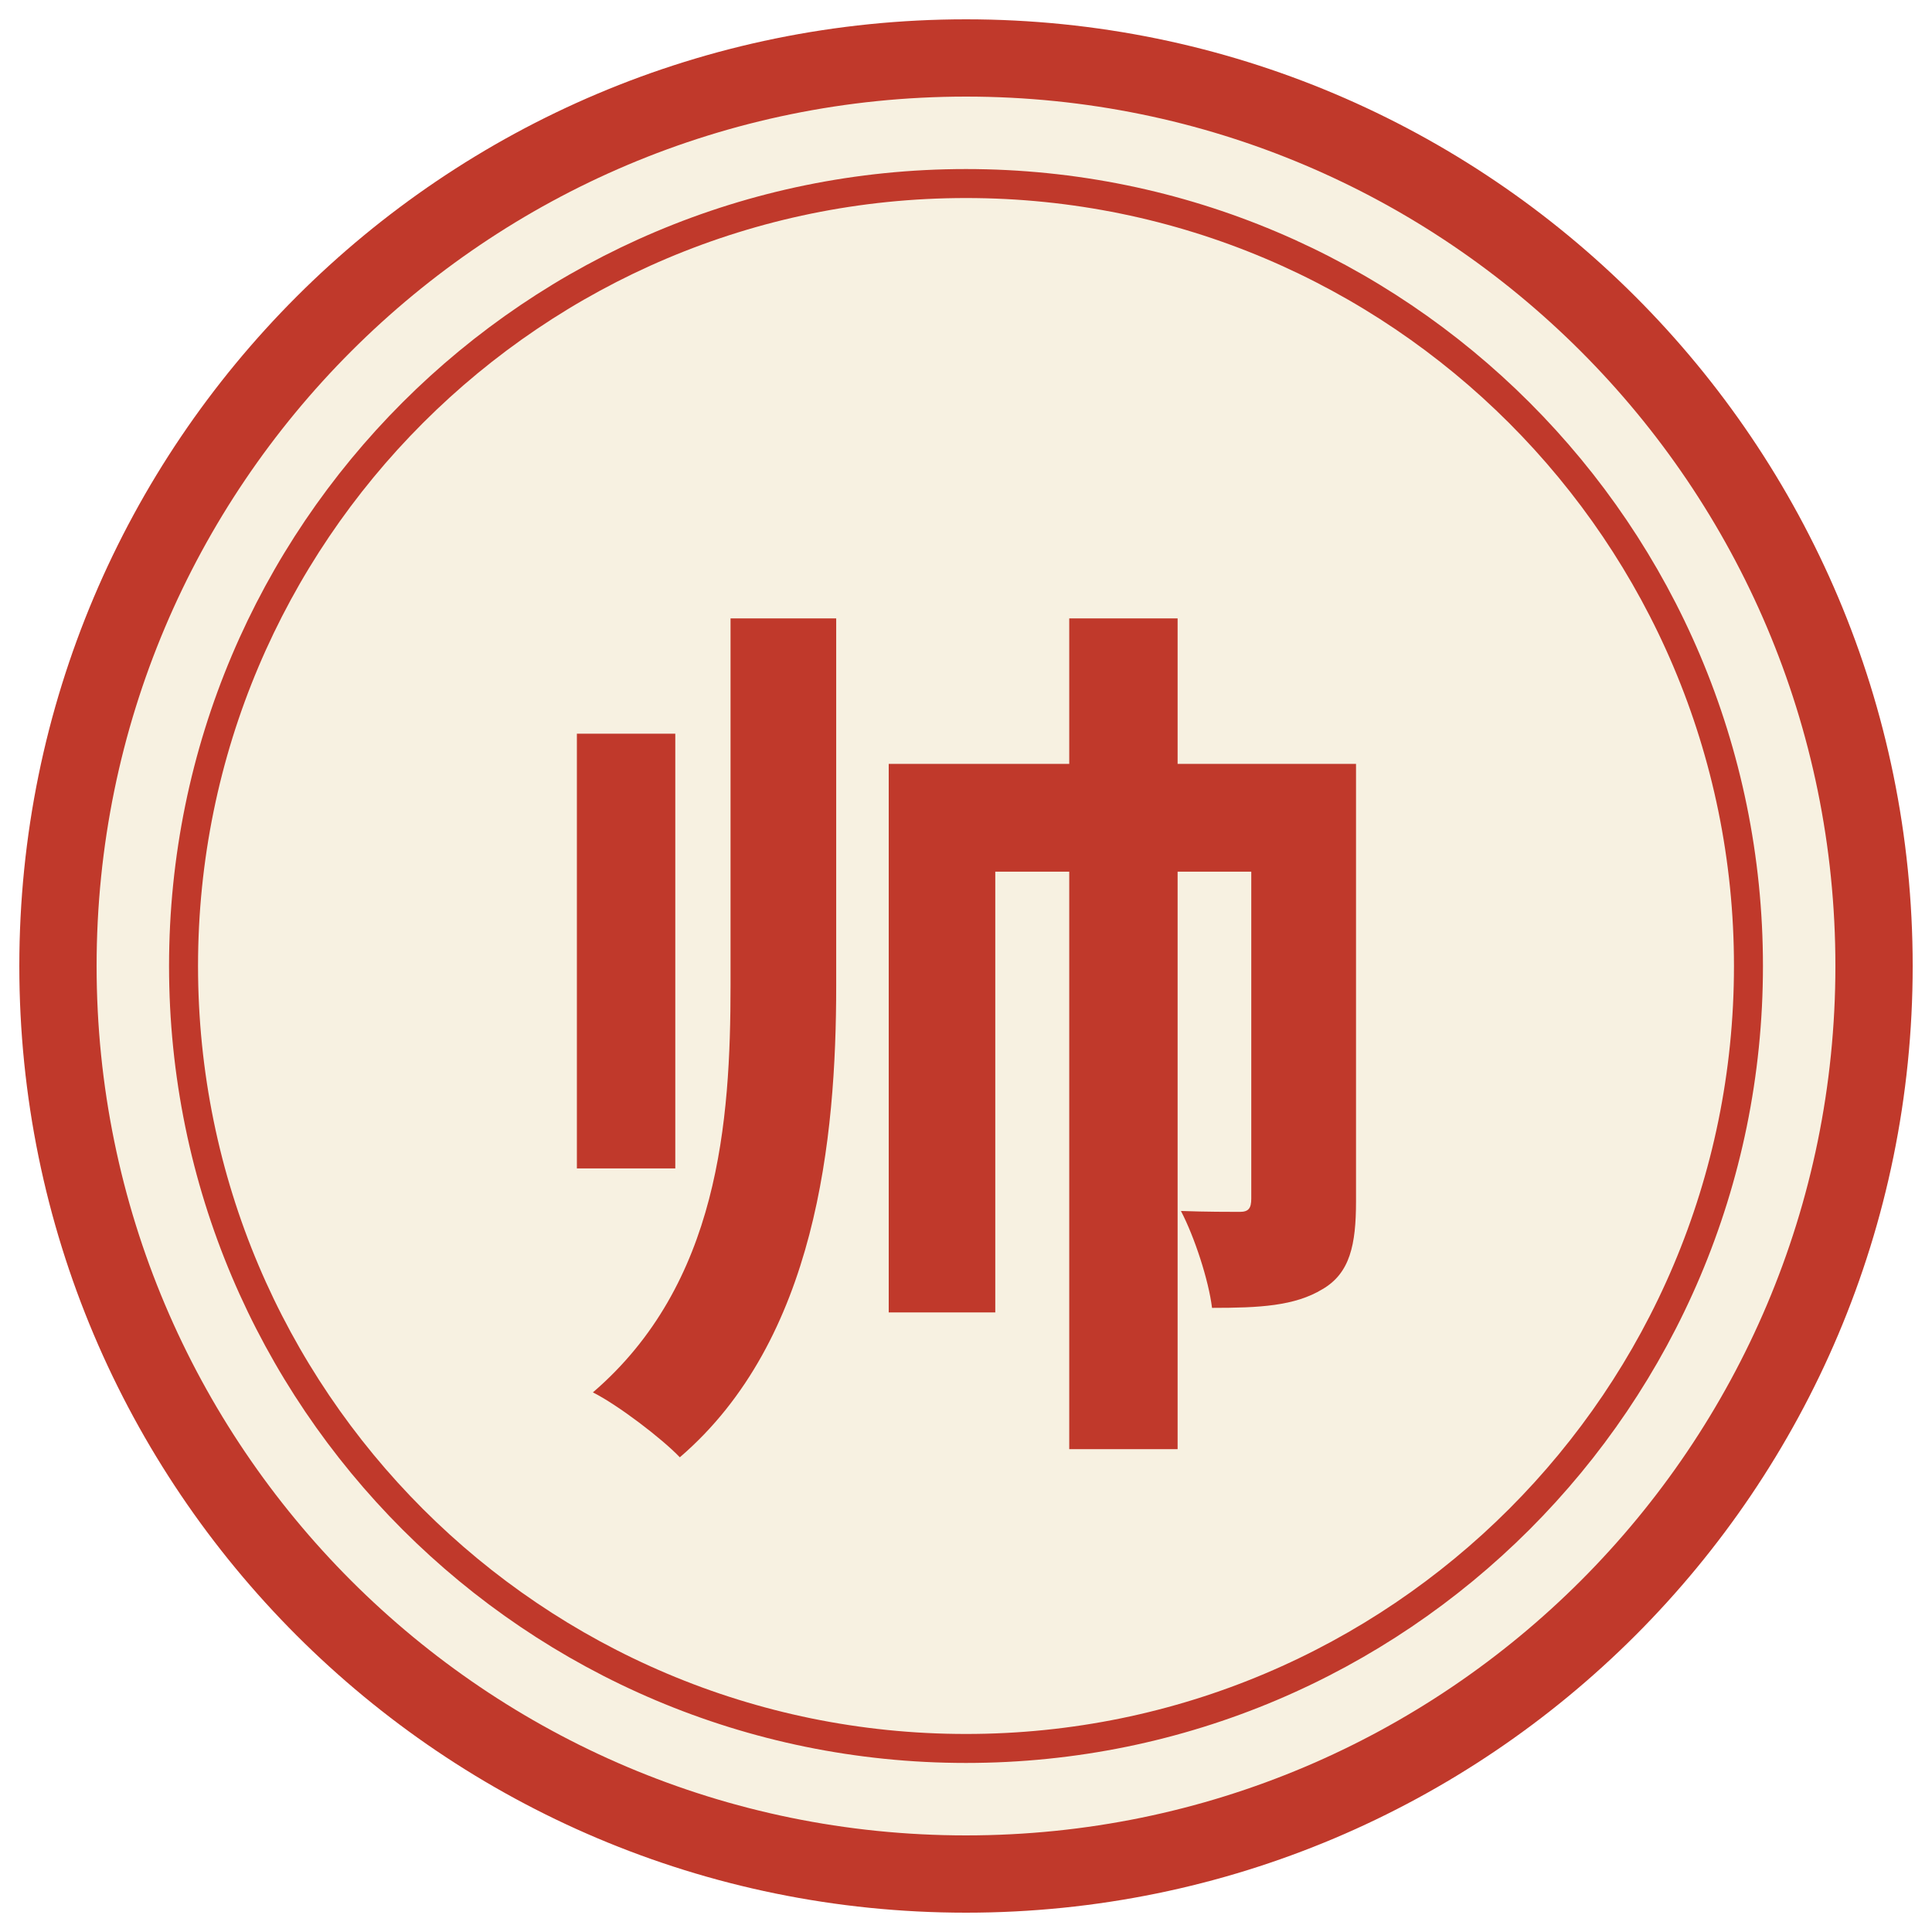
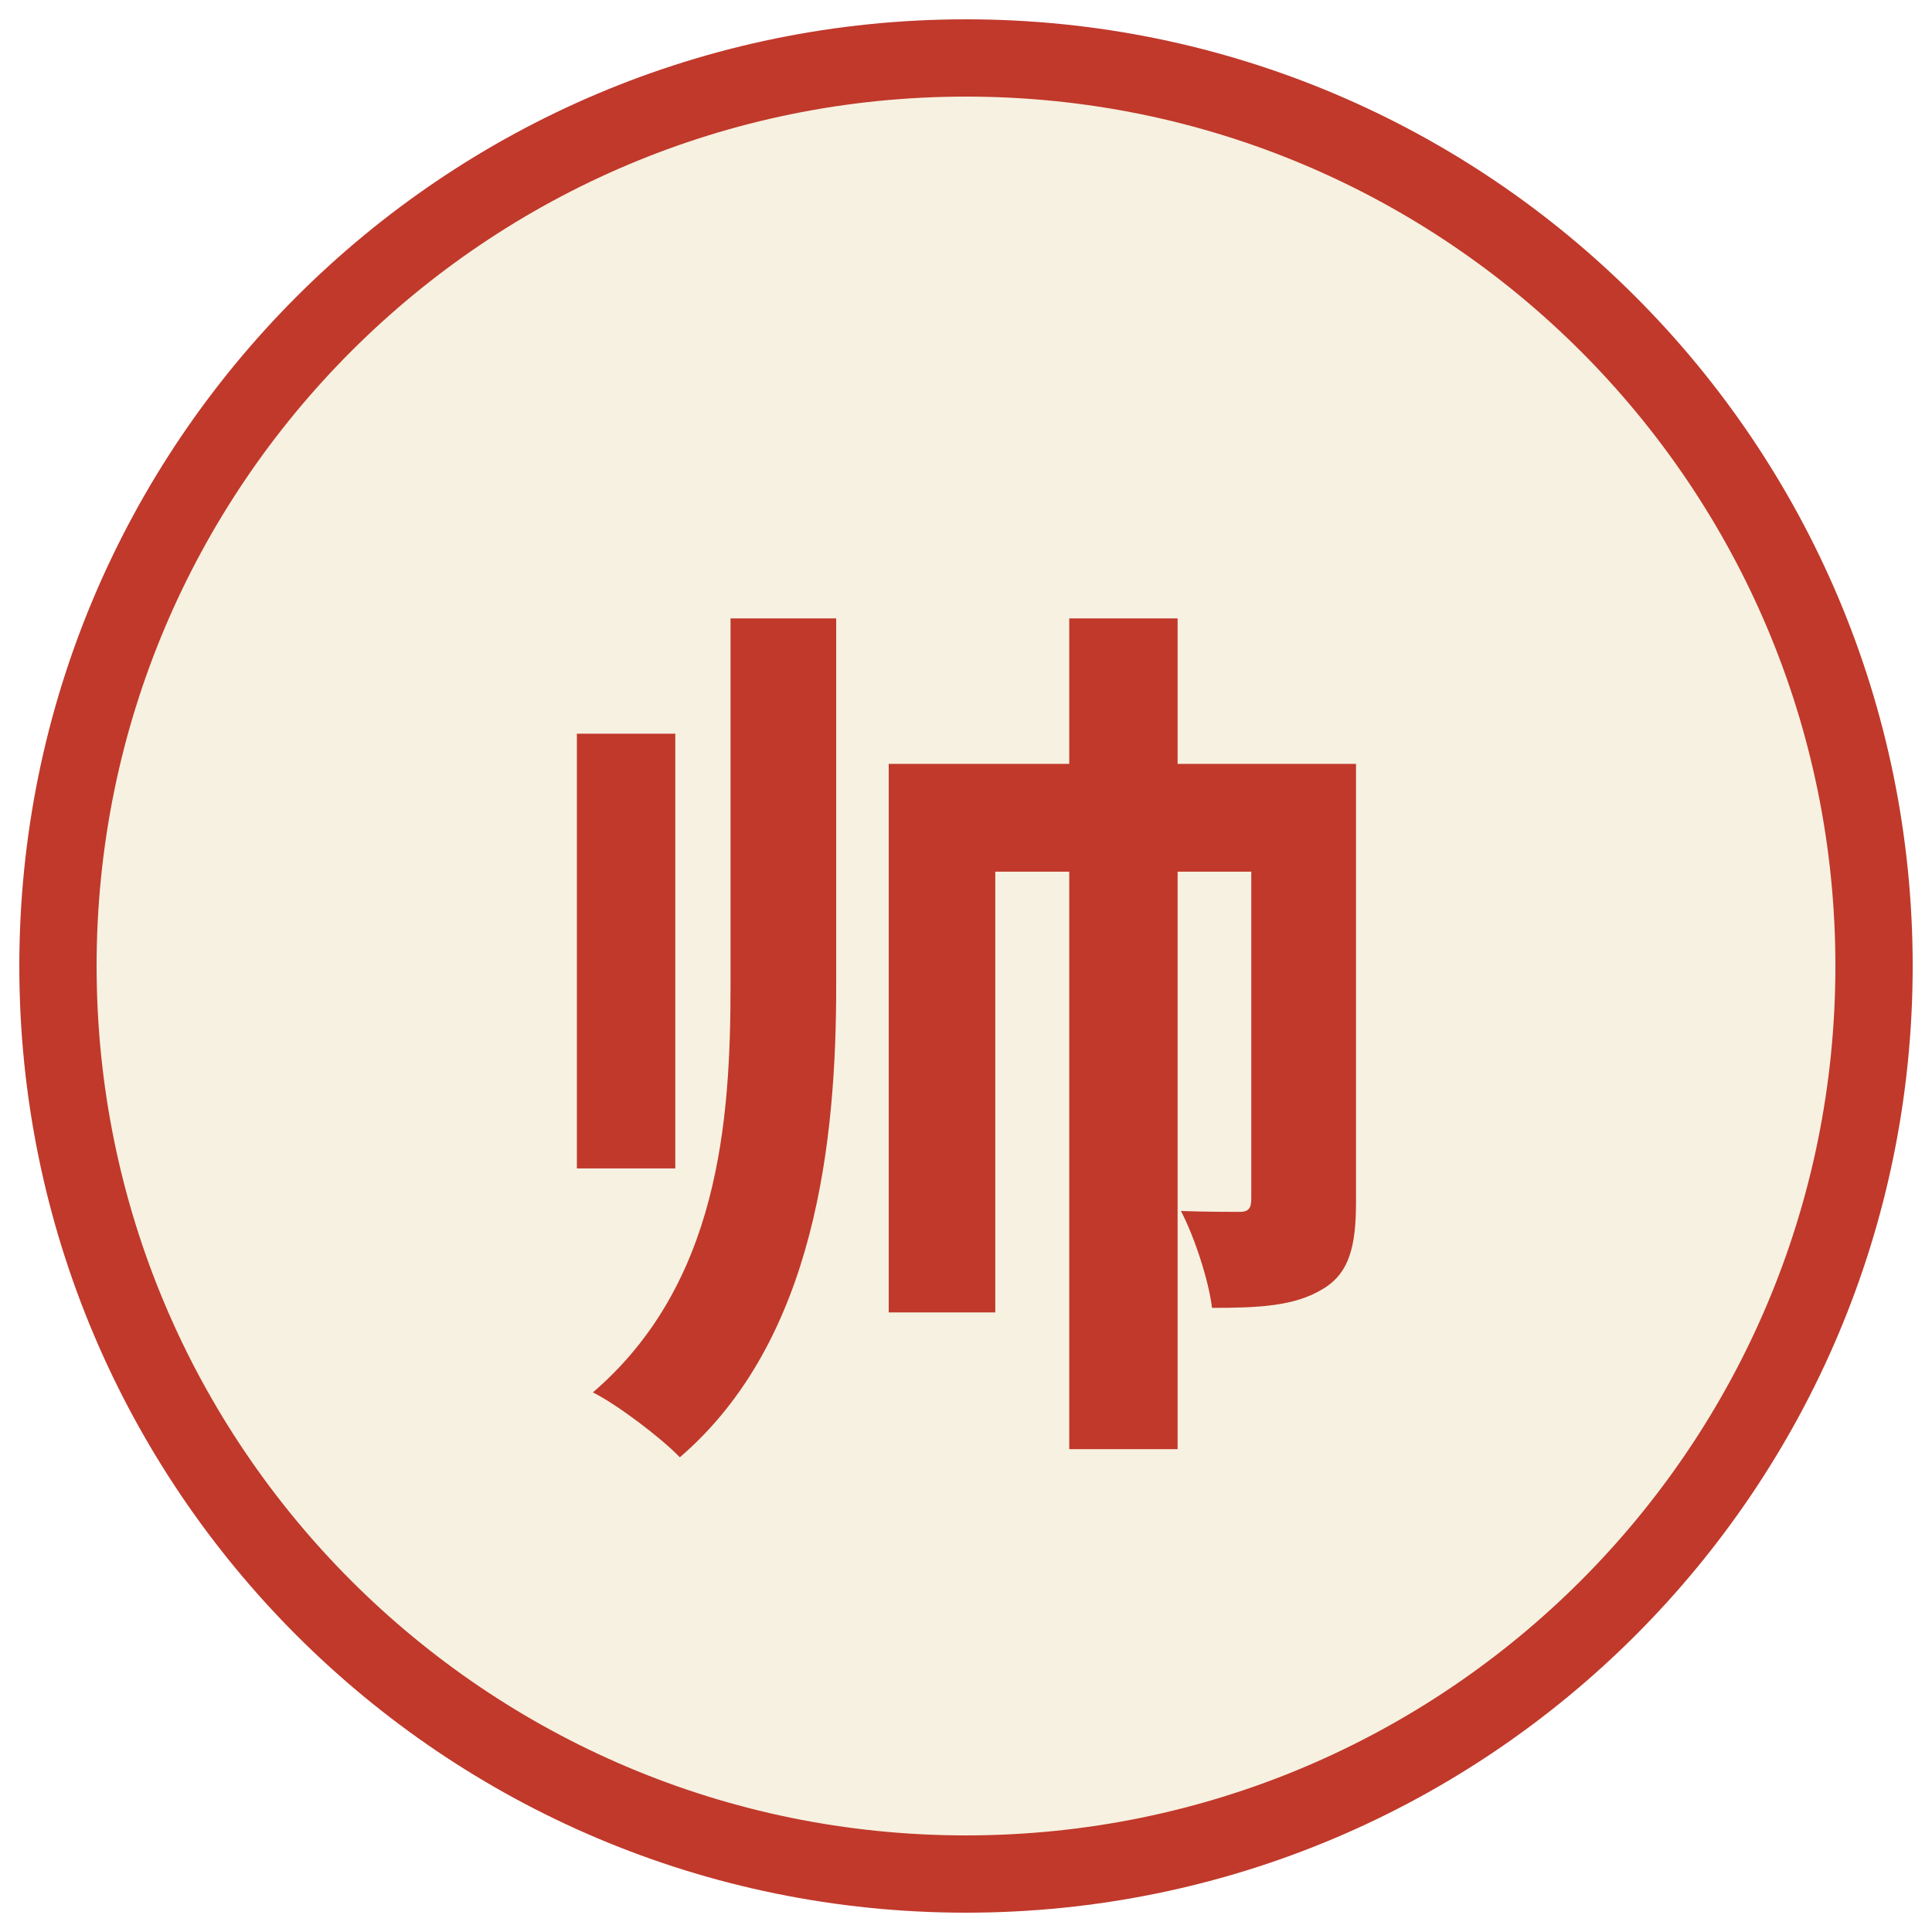
<svg xmlns="http://www.w3.org/2000/svg" viewBox="0 0 100 100" width="256" height="256">
  <circle cx="50" cy="50" r="47" fill="#f7f1e1" stroke="#c0392b" stroke-width="4" />
-   <circle cx="50" cy="50" r="40.5" fill="none" stroke="#c0392b" stroke-width="1.5" />
  <text x="50" y="51" font-family="Noto Sans CJK SC" font-weight="900" font-size="46" fill="#c0392b" text-anchor="middle" dominant-baseline="central">帅</text>
</svg>
